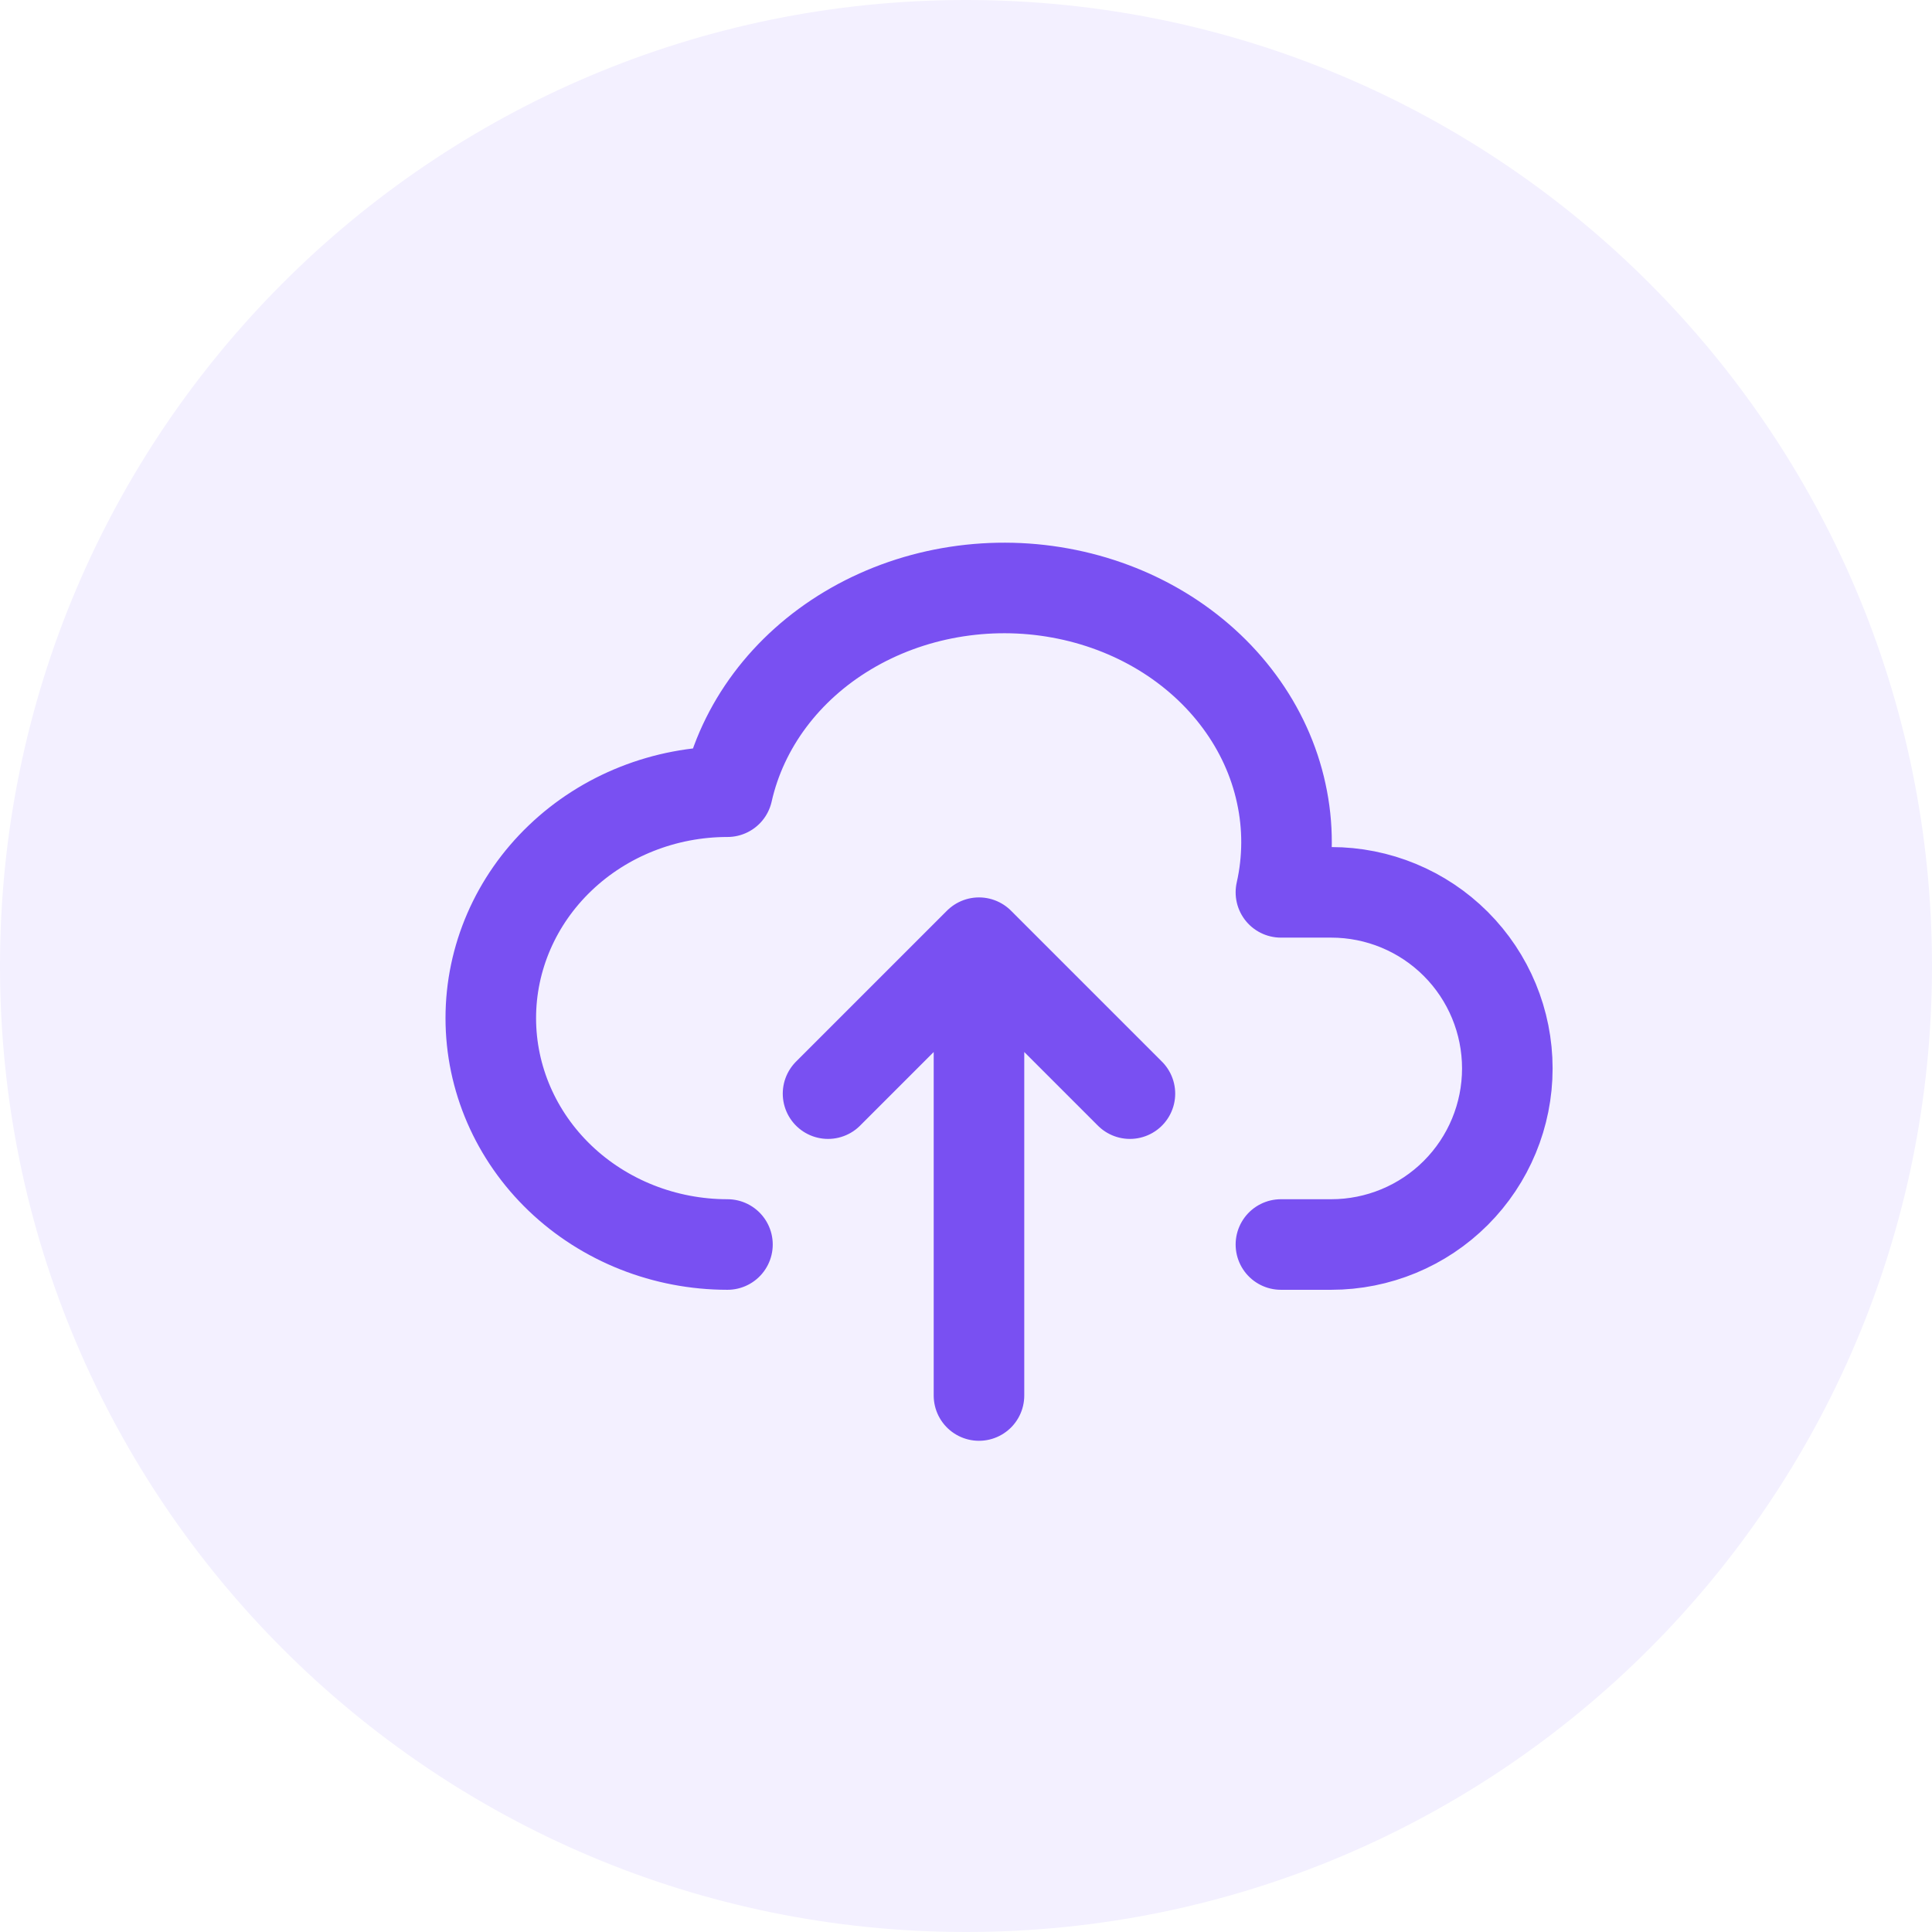
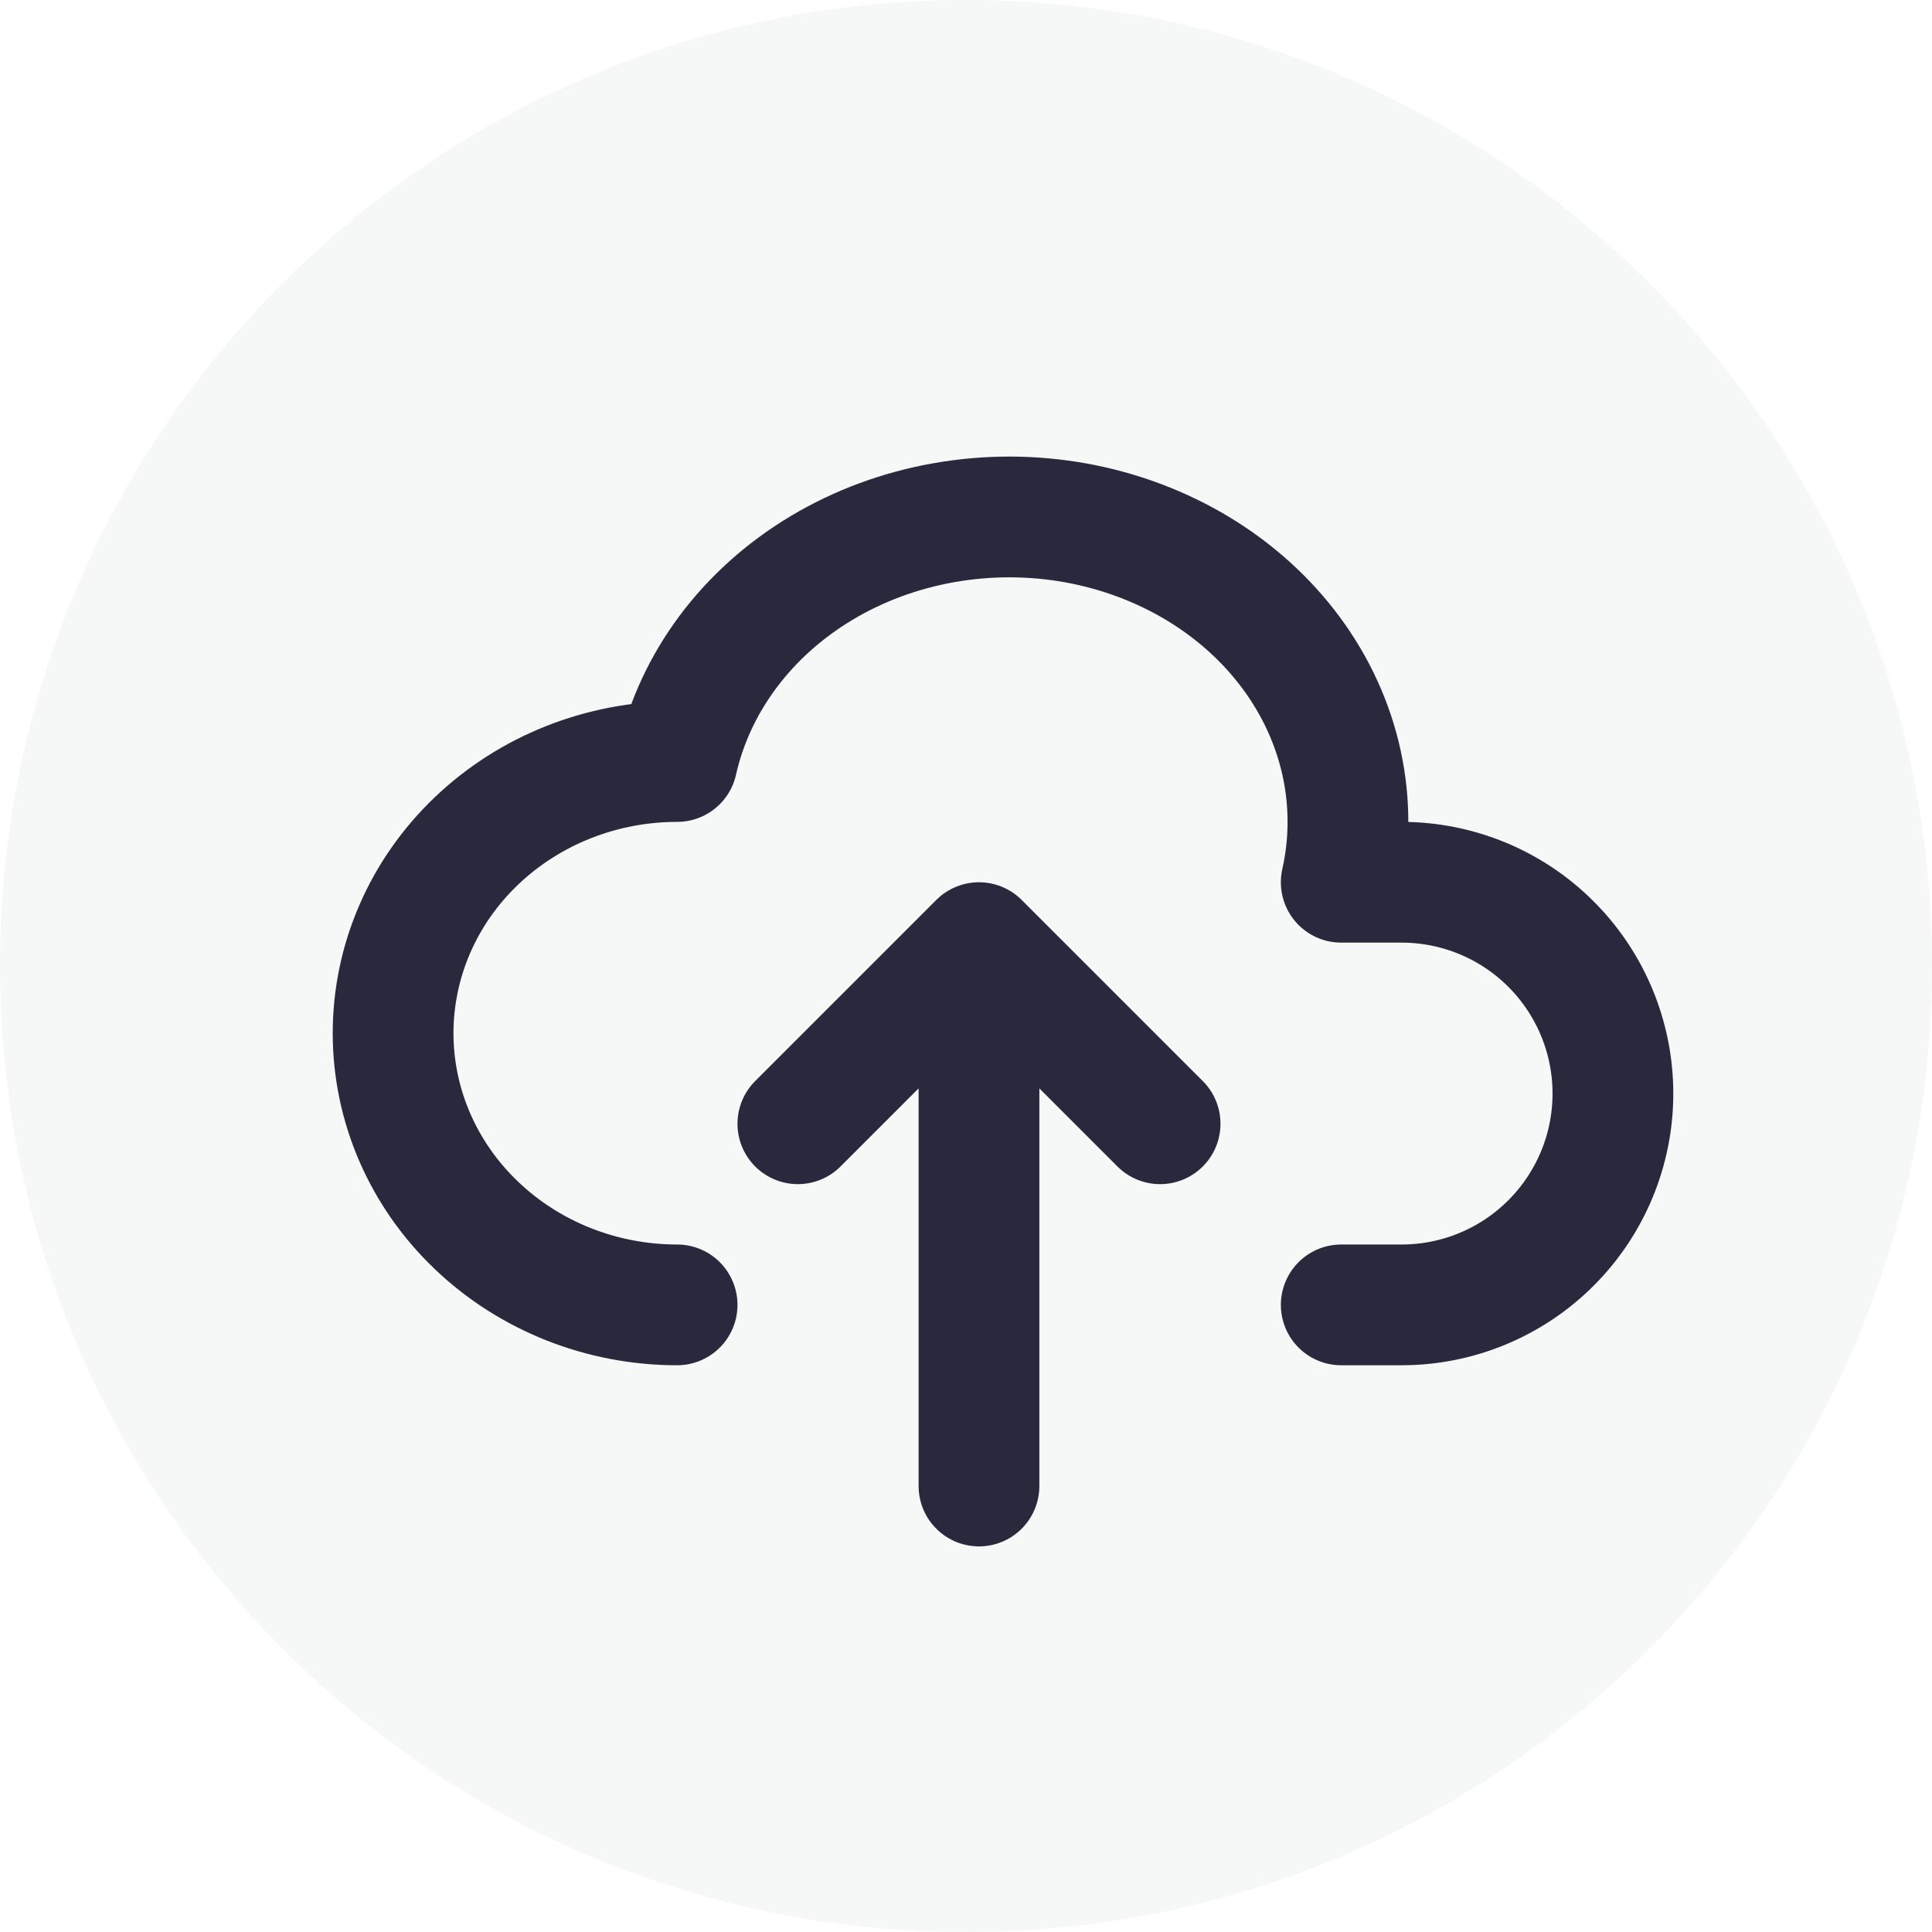
<svg xmlns="http://www.w3.org/2000/svg" width="32" height="32" viewBox="0 0 32 32" fill="none">
-   <circle cx="16" cy="16" r="16" fill="#F3F0FF" />
-   <path d="M12.049 20.613C11.01 20.613 10.012 20.218 9.277 19.515C8.542 18.812 8.129 17.858 8.129 16.863C8.129 15.869 8.542 14.915 9.277 14.212C10.012 13.508 11.01 13.113 12.049 13.113C12.295 12.019 13.013 11.058 14.046 10.441C14.558 10.135 15.132 9.923 15.734 9.817C16.337 9.711 16.957 9.712 17.559 9.822C18.16 9.931 18.733 10.146 19.242 10.454C19.752 10.763 20.189 11.159 20.528 11.619C20.868 12.079 21.104 12.596 21.221 13.138C21.34 13.68 21.338 14.238 21.216 14.78H22.049C22.823 14.78 23.565 15.087 24.112 15.634C24.659 16.181 24.966 16.923 24.966 17.697C24.966 18.47 24.659 19.212 24.112 19.759C23.565 20.306 22.823 20.613 22.049 20.613H21.216M13.715 18.114L16.215 15.614M16.215 15.614L18.715 18.114M16.215 15.614V23.114" stroke="#7950F2" stroke-width="1.5" stroke-linecap="round" stroke-linejoin="round" />
+   <circle cx="16" cy="16" r="16" fill="#F6F7F7" />
+   <path d="M11.215 21.613C9.968 21.613 8.771 21.138 7.889 20.294C7.006 19.451 6.511 18.306 6.511 17.113C6.511 15.919 7.006 14.774 7.889 13.931C8.771 13.087 9.968 12.613 11.215 12.613C11.51 11.3 12.372 10.146 13.612 9.405C14.226 9.038 14.914 8.784 15.637 8.657C16.36 8.529 17.104 8.531 17.826 8.662C18.549 8.794 19.235 9.052 19.847 9.422C20.458 9.792 20.983 10.267 21.39 10.819C21.798 11.372 22.08 11.991 22.222 12.642C22.363 13.293 22.361 13.963 22.215 14.613H23.215C24.143 14.613 25.034 14.981 25.69 15.638C26.346 16.294 26.715 17.184 26.715 18.113C26.715 19.041 26.346 19.931 25.69 20.587C25.034 21.244 24.143 21.613 23.215 21.613H22.215M13.215 18.613L16.215 15.613M16.215 15.613L19.215 18.613M16.215 15.613V24.613" stroke="#28293D" stroke-width="2" stroke-linecap="round" stroke-linejoin="round" />
</svg>
